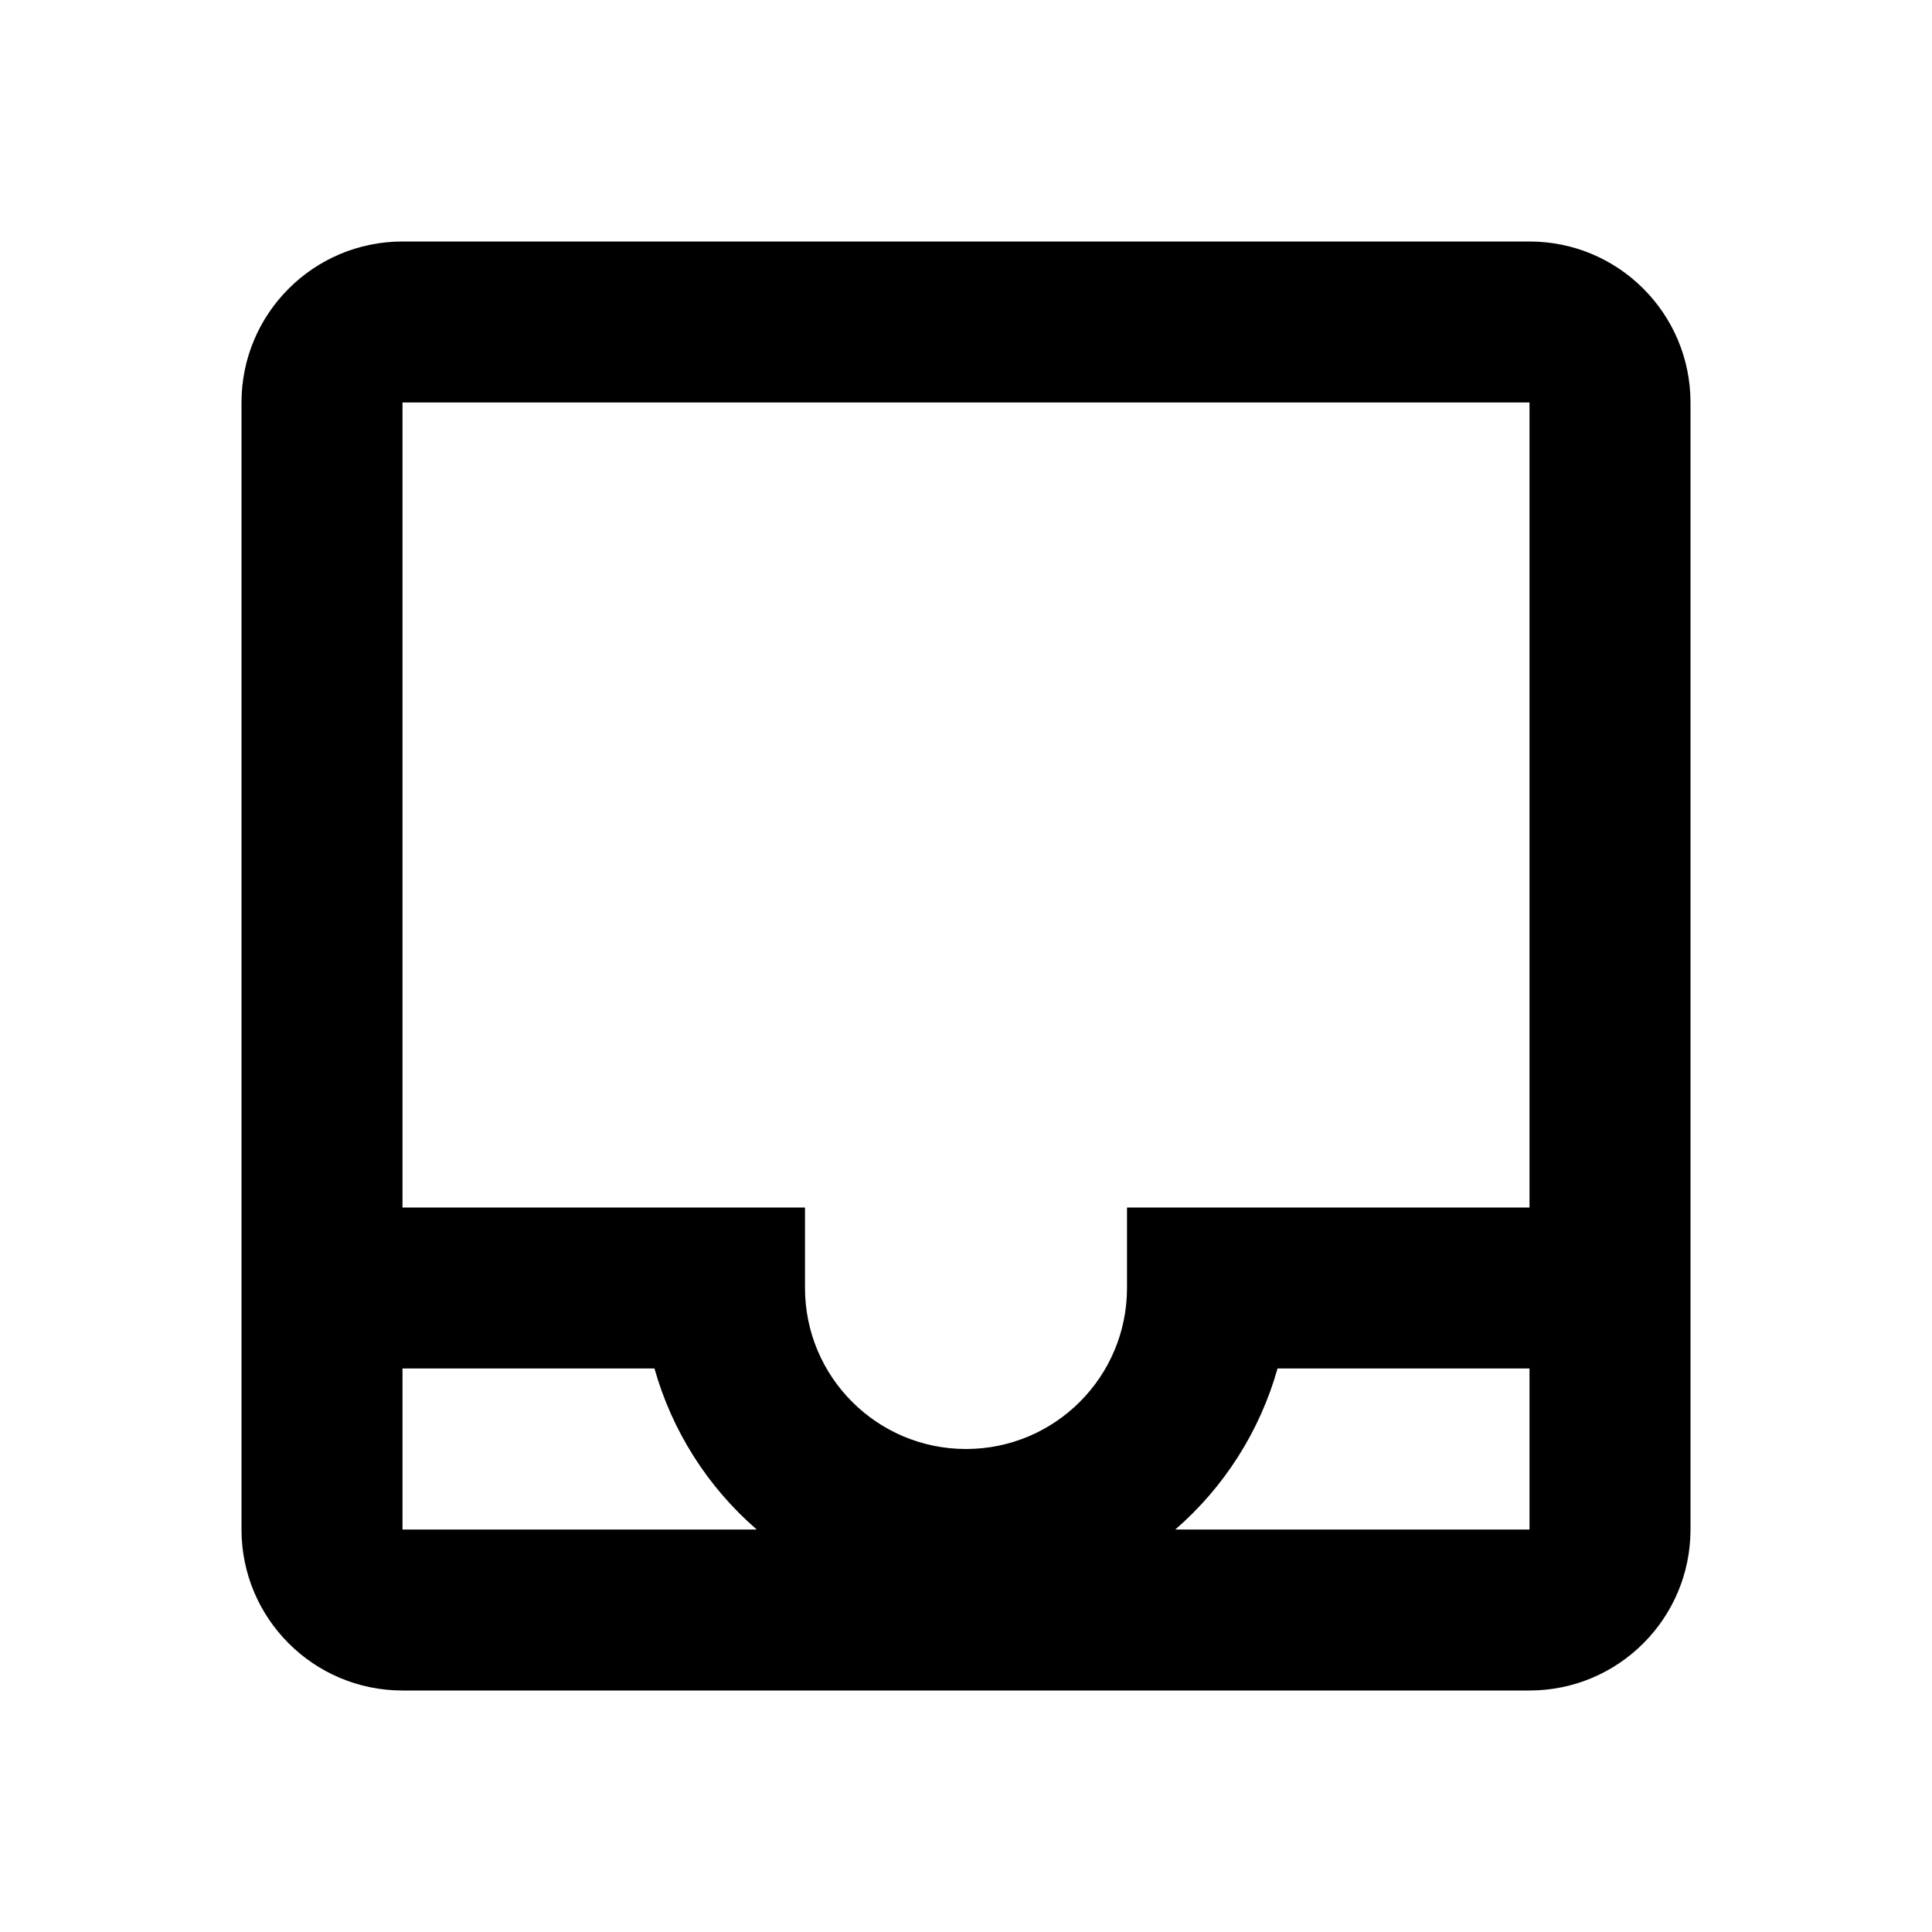
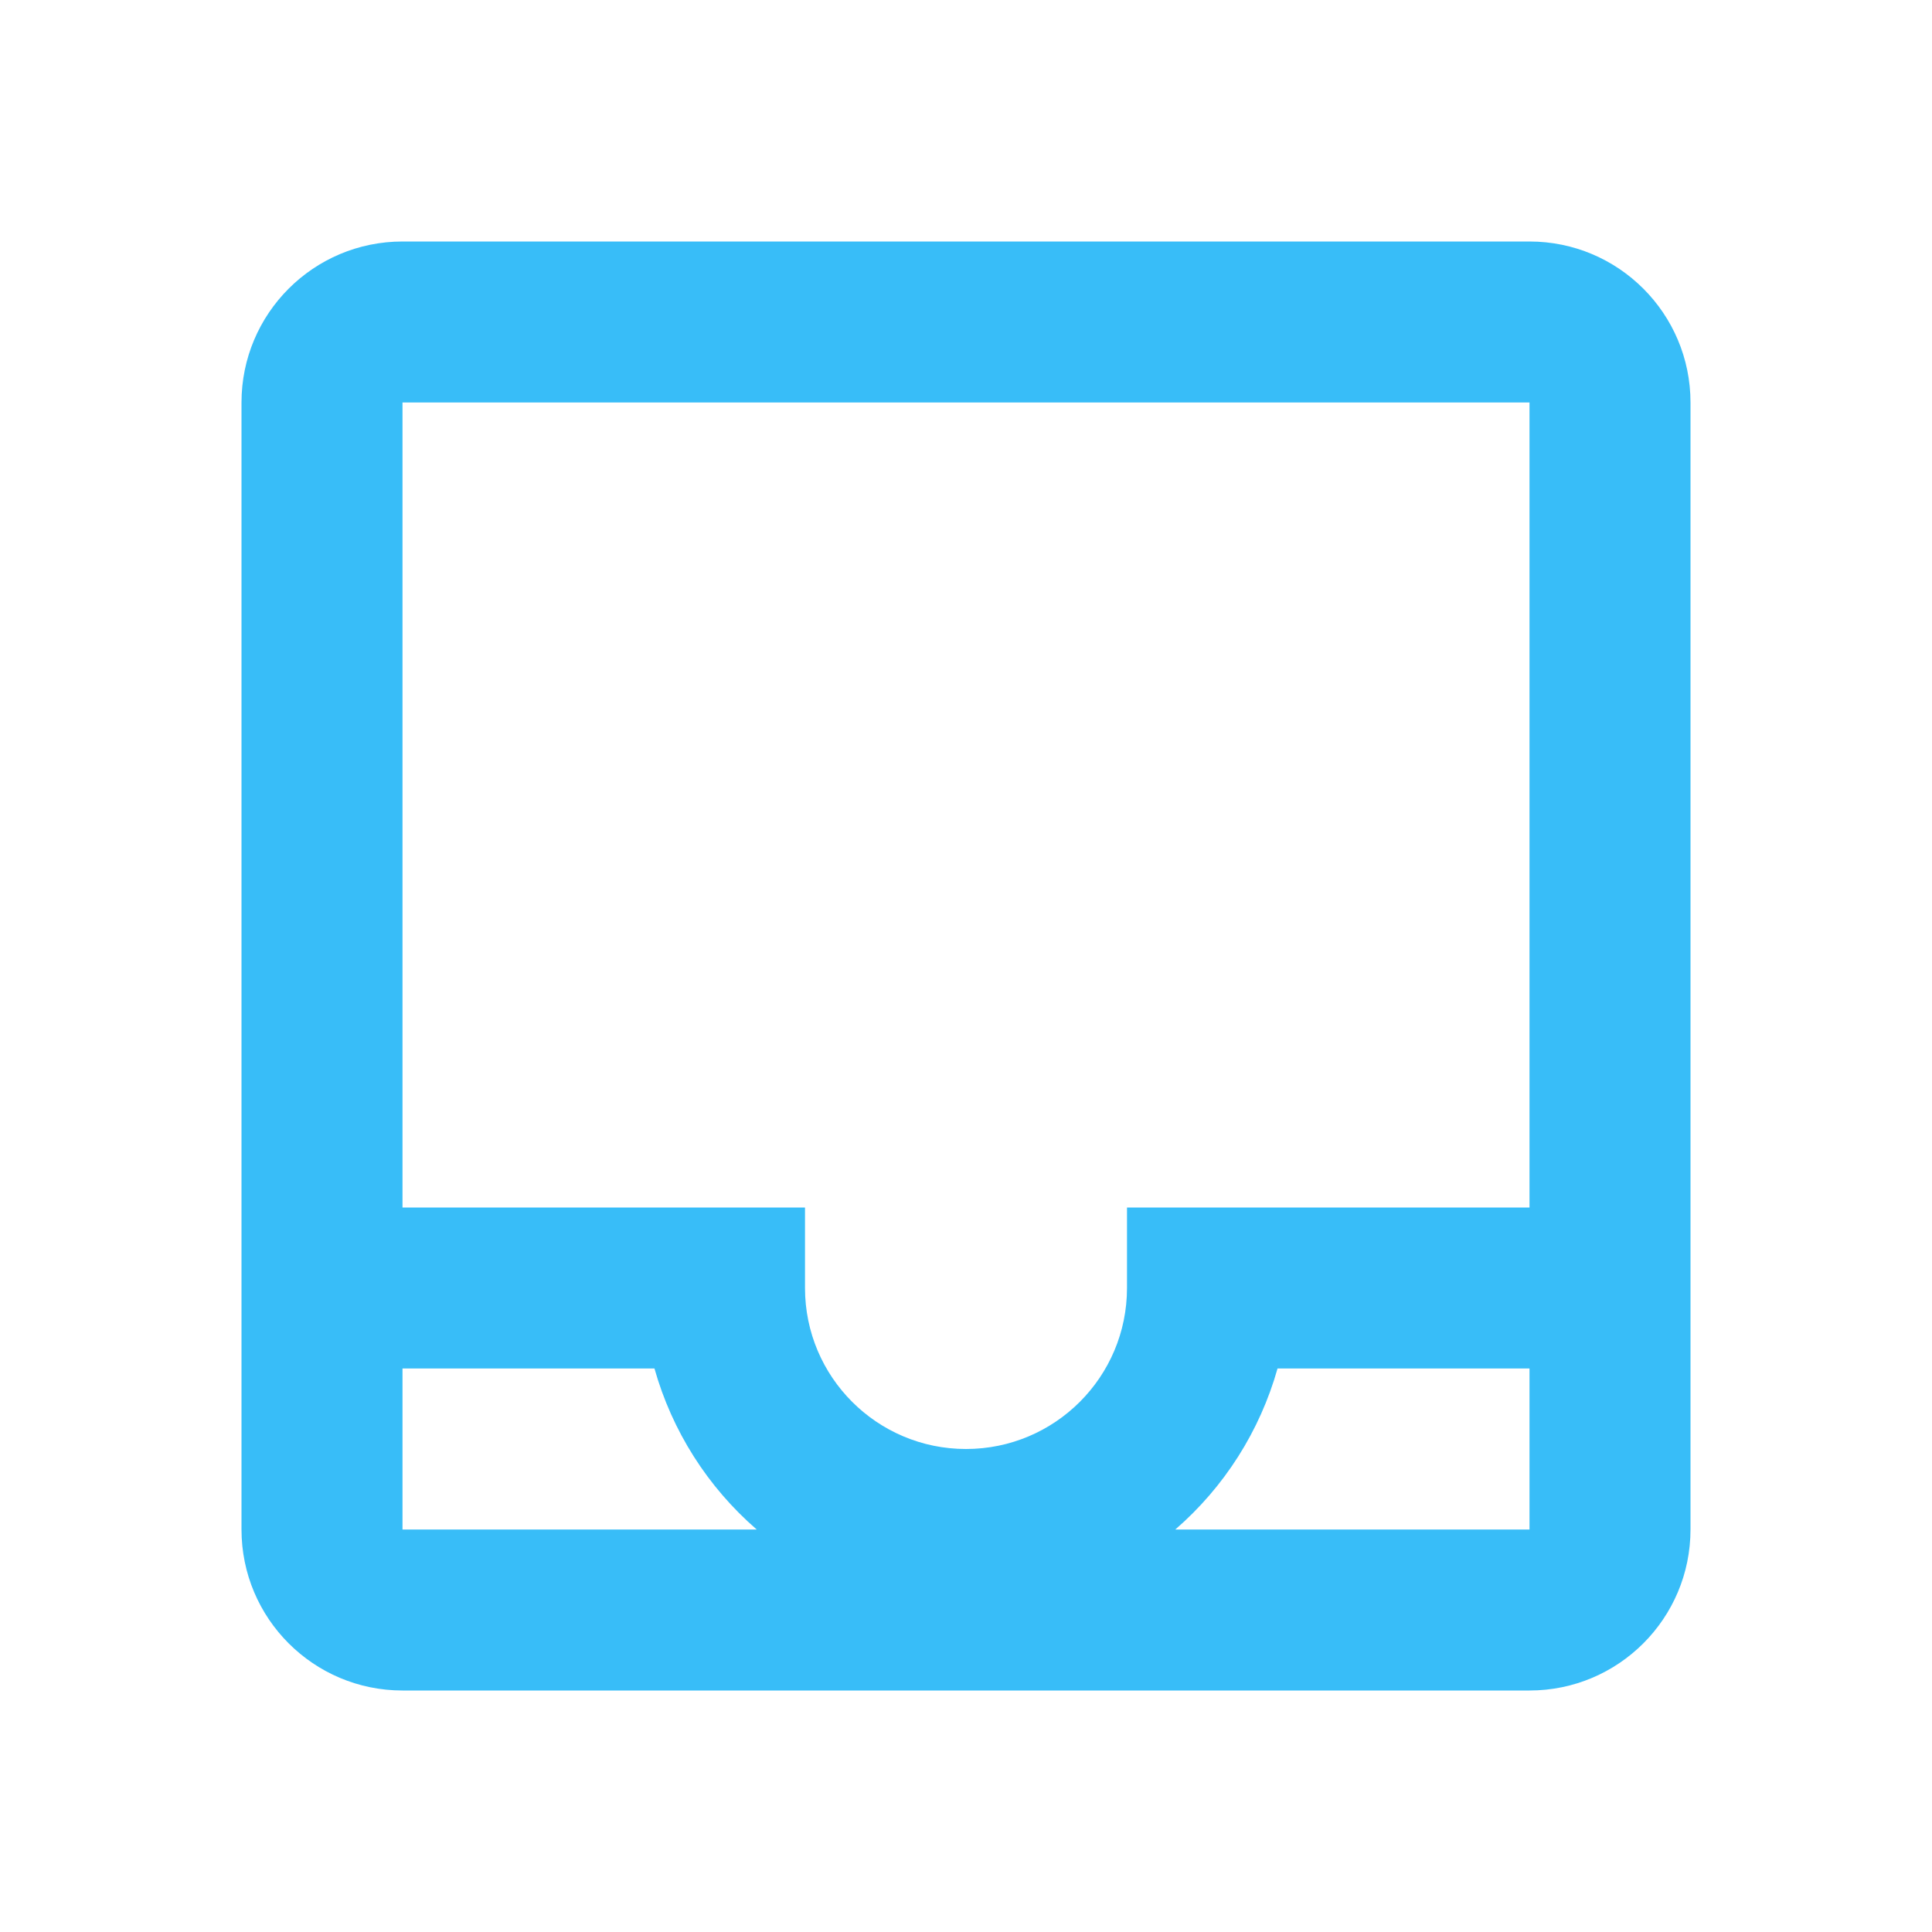
<svg xmlns="http://www.w3.org/2000/svg" viewBox="0 0 24 24">
-   <path d="M19 3H5A2 2 0 0 0 3 5V19A2 2 0 0 0 5 21H19A2 2 0 0 0 21 19V5A2 2 0 0 0 19 3M5 19V17H8.13A4.13 4.13 0 0 0 9.4 19M19 19H14.6A4.13 4.13 0 0 0 15.87 17H19M19 15H14V16A2 2 0 0 1 10 16V15H5V5H19Z" />
+   <path fill="#38bdf8" d="M19 3H5A2 2 0 0 0 3 5V19A2 2 0 0 0 5 21H19A2 2 0 0 0 21 19V5A2 2 0 0 0 19 3M5 19V17H8.13A4.13 4.13 0 0 0 9.4 19M19 19H14.6A4.13 4.13 0 0 0 15.87 17H19M19 15H14V16A2 2 0 0 1 10 16V15H5V5H19Z" />
</svg>
